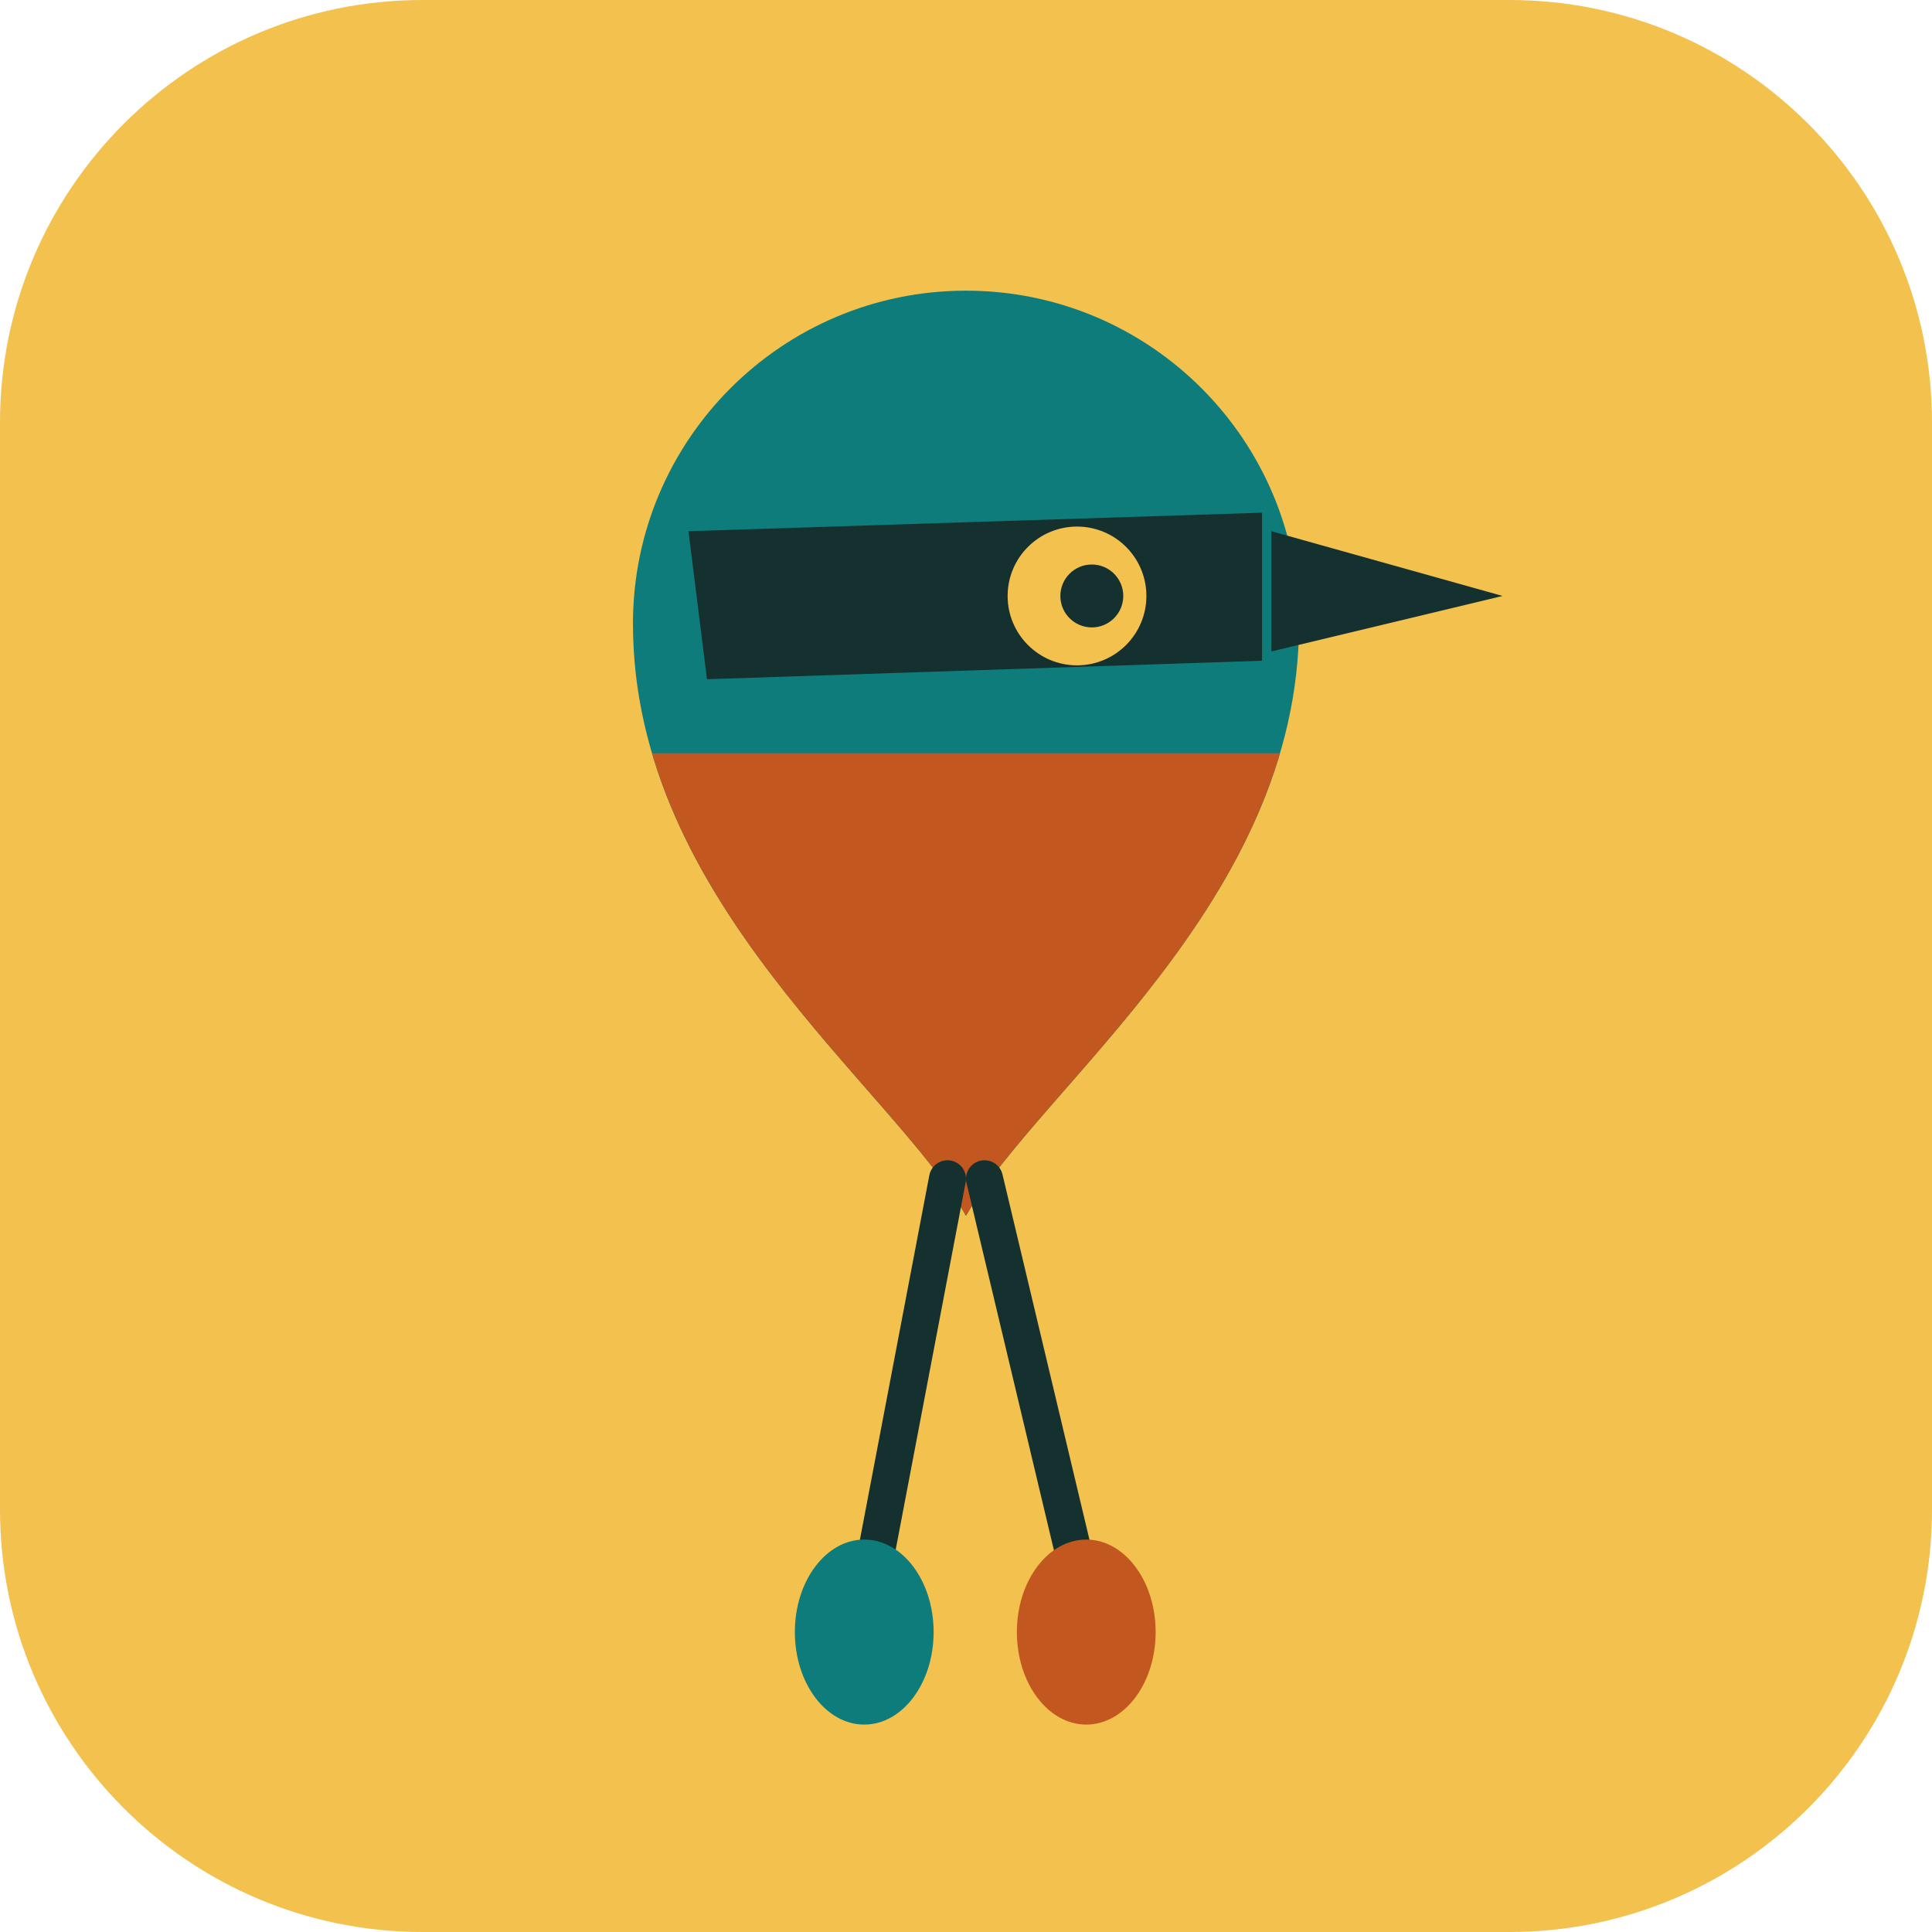
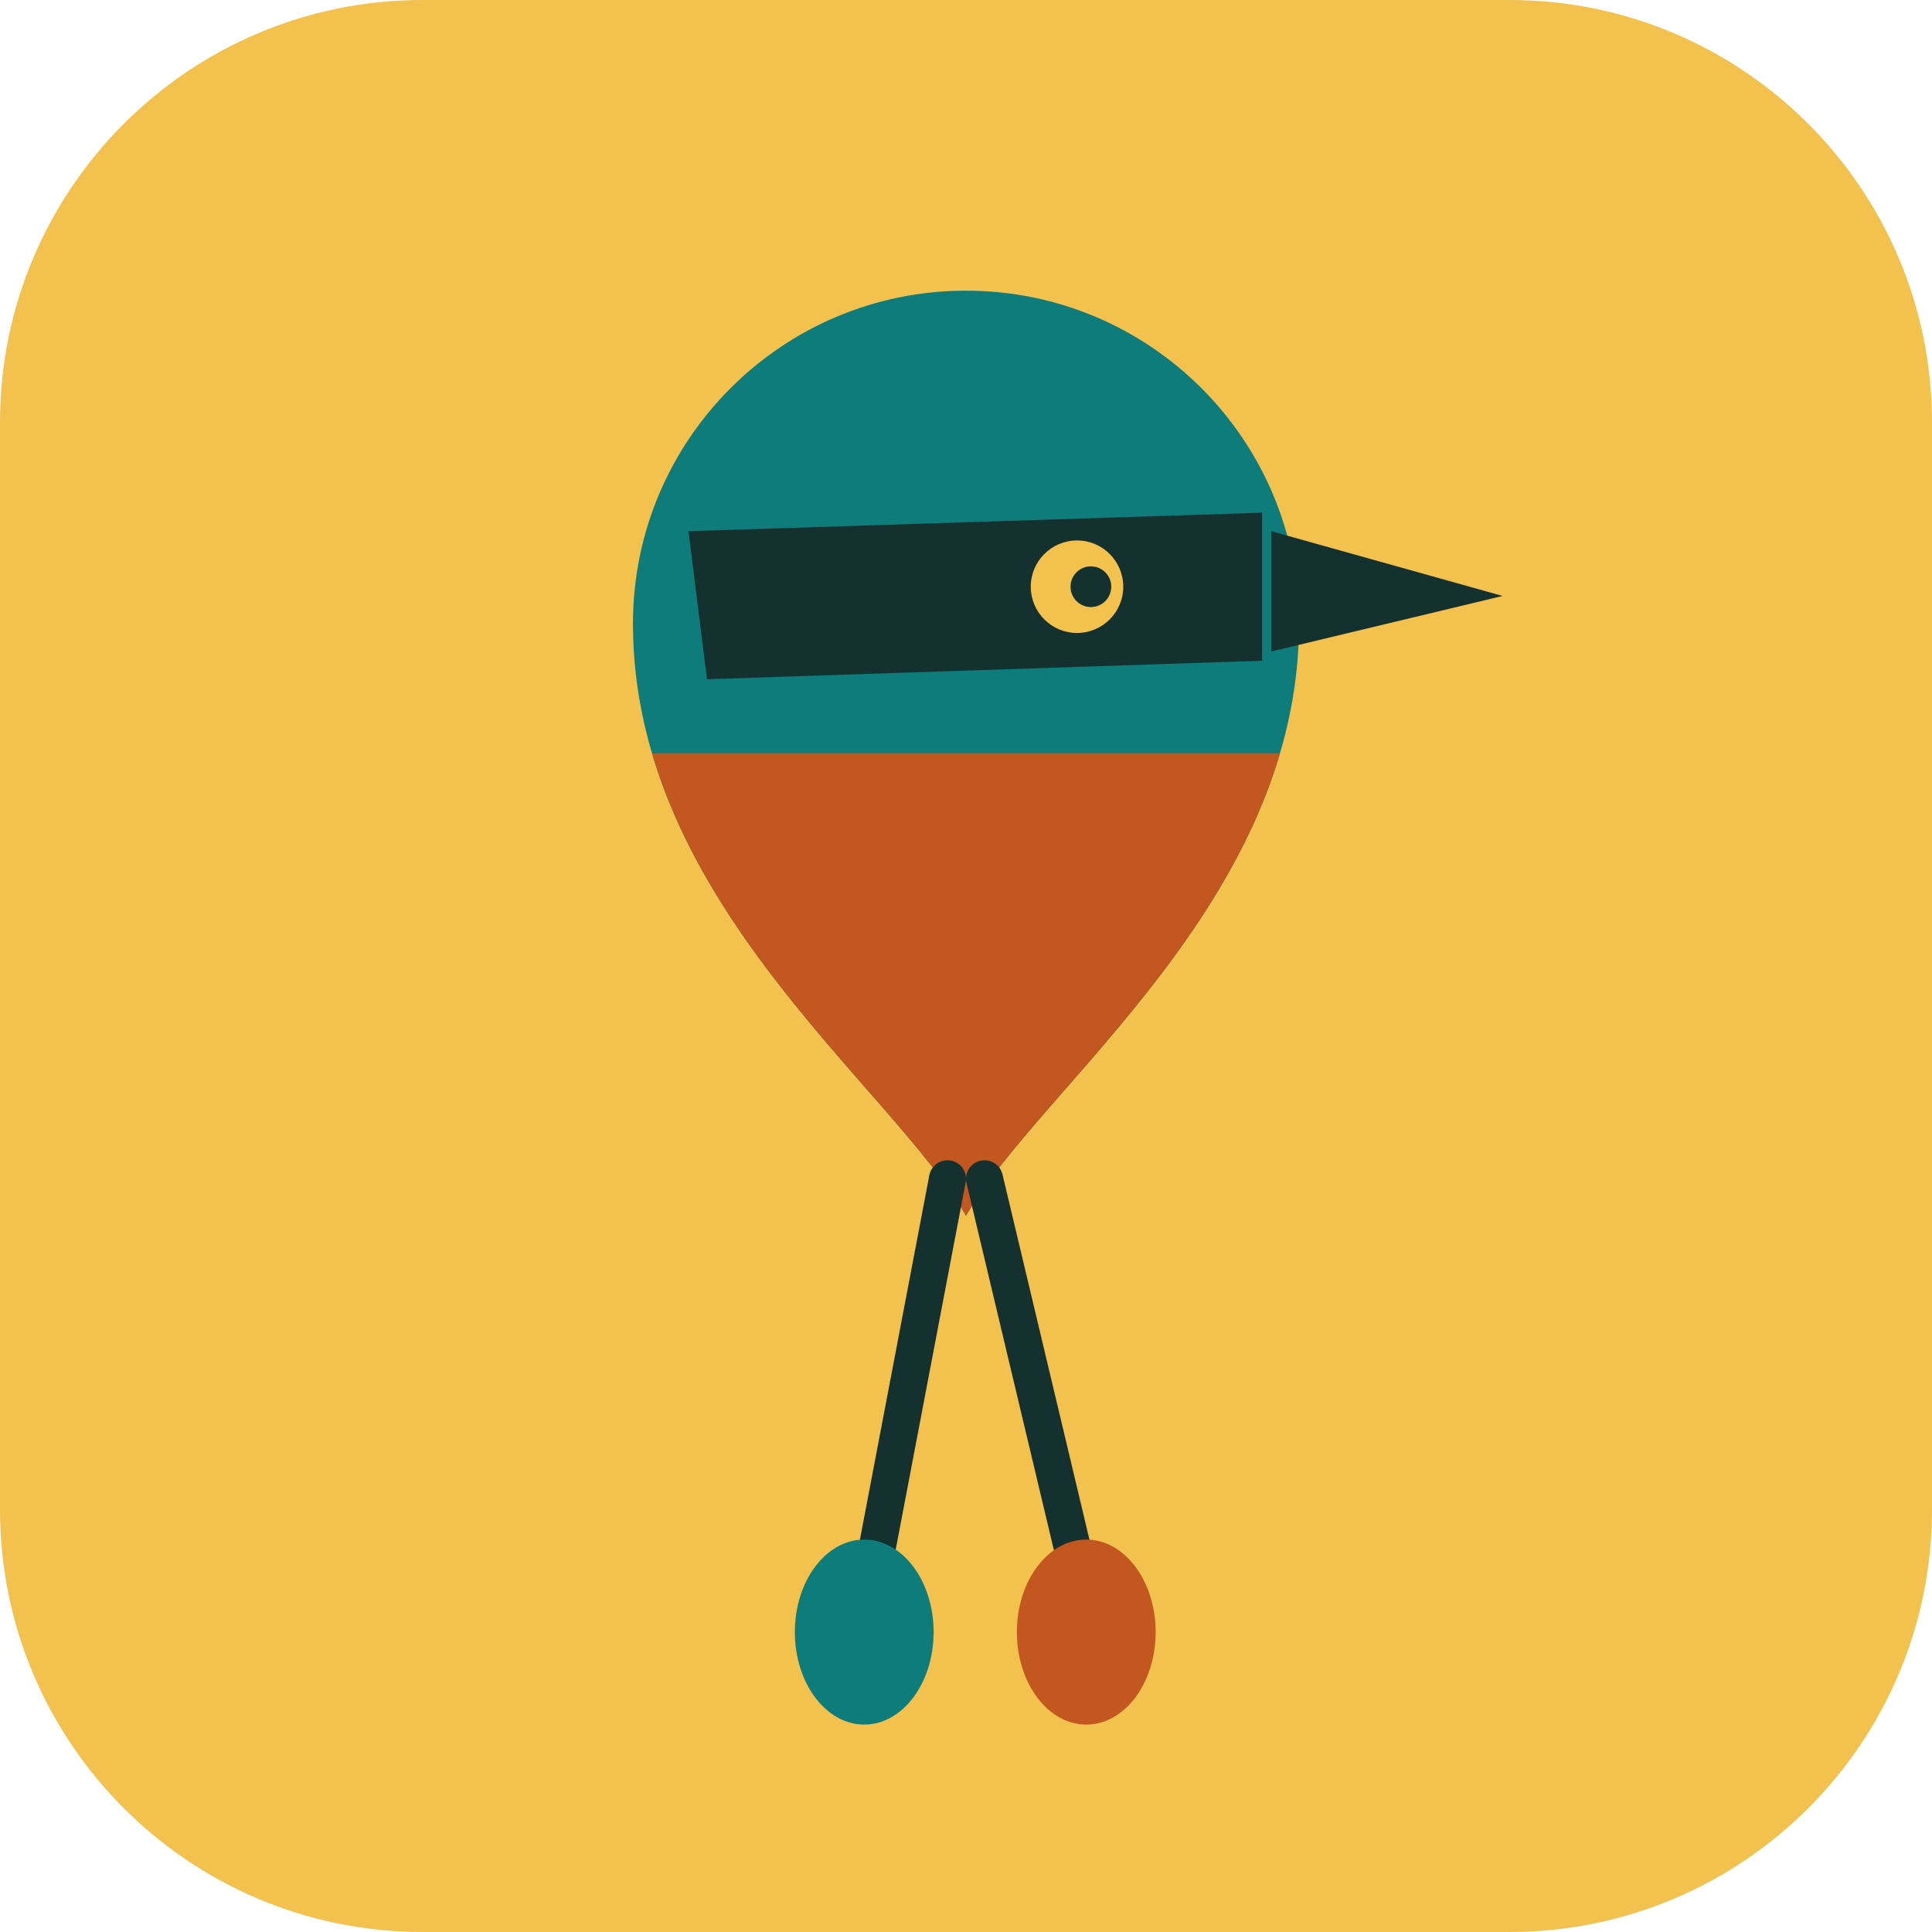
<svg xmlns="http://www.w3.org/2000/svg" viewBox="0 0 64 64">
  <rect width="64" height="64" rx="14" fill="#F2C14E" />
  <svg x="13" y="4" width="38" height="56" viewBox="-2 0 124 170">
    <defs>
      <clipPath id="clipfav">
        <path d="M60 112 C52 98 24 78 24 48 A36 36 0 1 1 96 48 C96 78 68 98 60 112 Z" />
      </clipPath>
    </defs>
    <g class="pin">
      <path d="M60 112 C52 98 24 78 24 48 A36 36 0 1 1 96 48 C96 78 68 98 60 112 Z" fill="#0E7C7B" />
      <rect x="0" y="62" width="120" height="60" fill="#C2581F" clip-path="url(#clipfav)" />
      <path d="M30 38 L92 36 L92 52 L32 54 Z" fill="#14302F" clip-path="url(#clipfav)" />
      <path d="M93 38 L118 45 L93 51 Z" fill="#14302F" />
-       <circle cx="72" cy="45" r="7.5" fill="#F2C14E" />
-       <circle cx="73.6" cy="45" r="3.4" fill="#14302F" />
+       <circle cx="72" cy="44" r="5" fill="#F2C14E" />
+       <circle cx="73.5" cy="44" r="2.2" fill="#14302F" />
    </g>
    <g class="tail">
      <path d="M58 108 L50 150" stroke="#14302F" stroke-width="4" stroke-linecap="round" />
      <path d="M62 108 L72 150" stroke="#14302F" stroke-width="4" stroke-linecap="round" />
      <ellipse cx="49" cy="157" rx="7.5" ry="10" fill="#0E7C7B" />
      <ellipse cx="73" cy="157" rx="7.5" ry="10" fill="#C2581F" />
    </g>
  </svg>
</svg>
